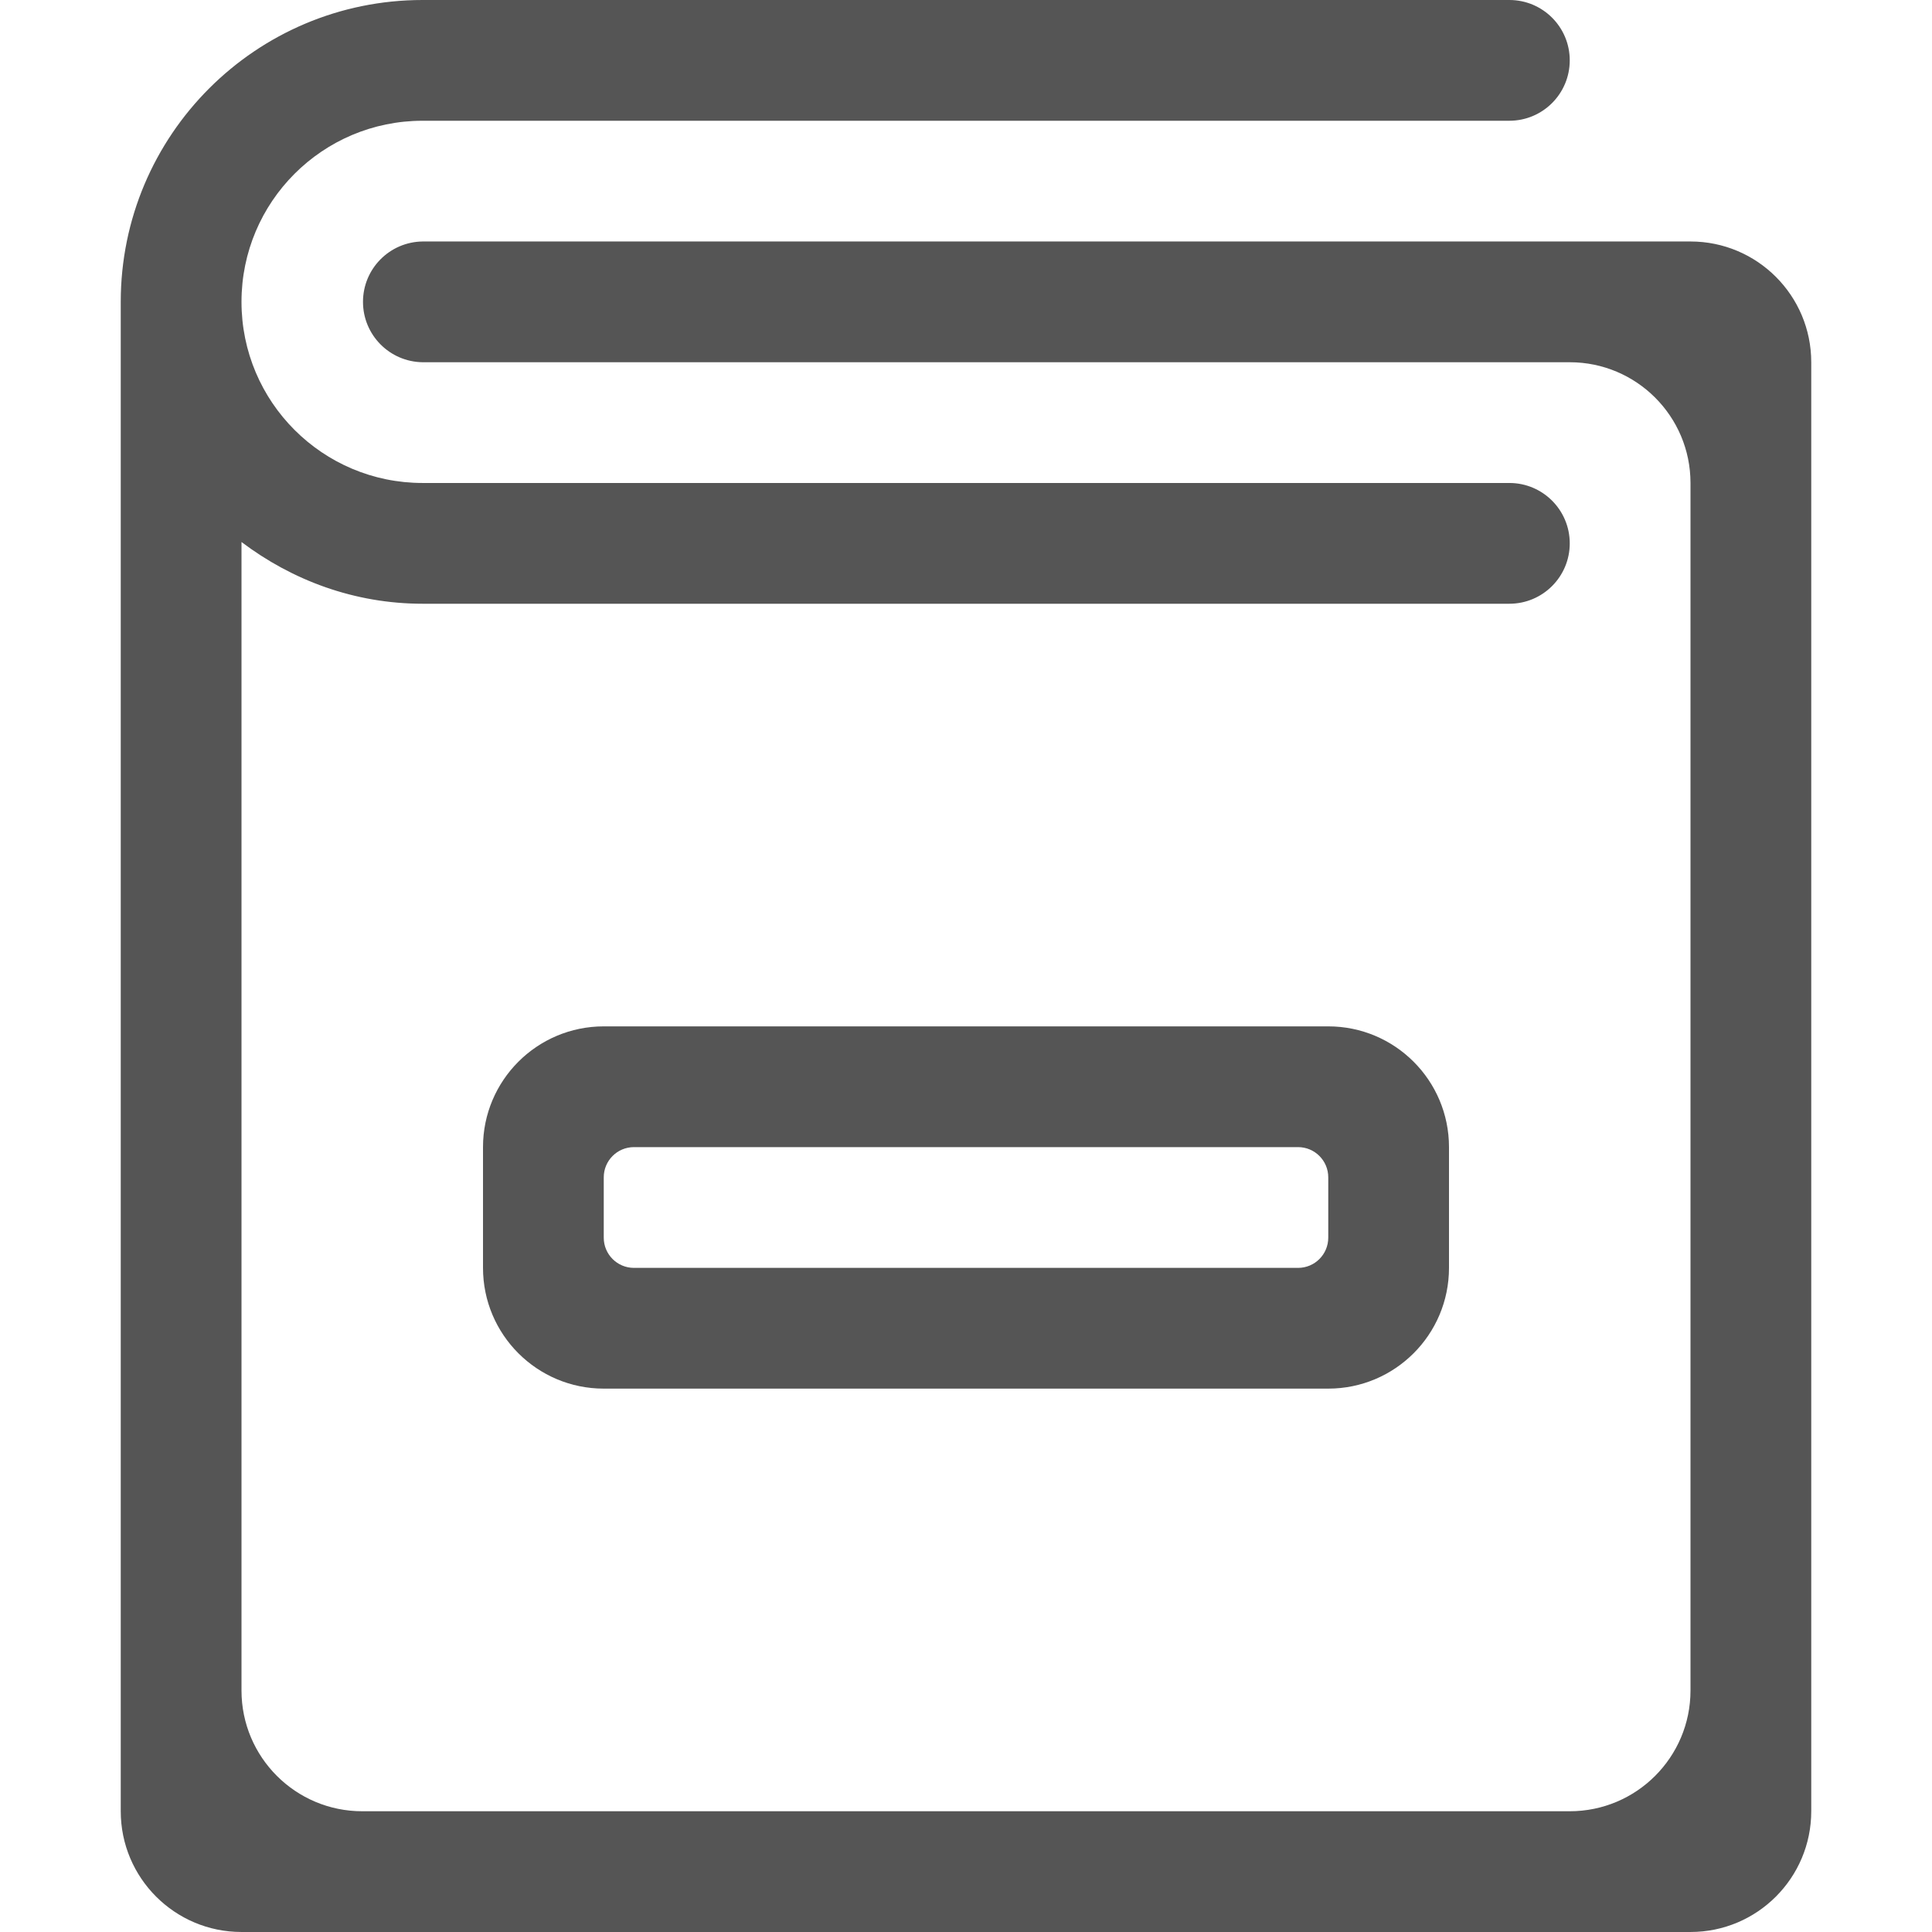
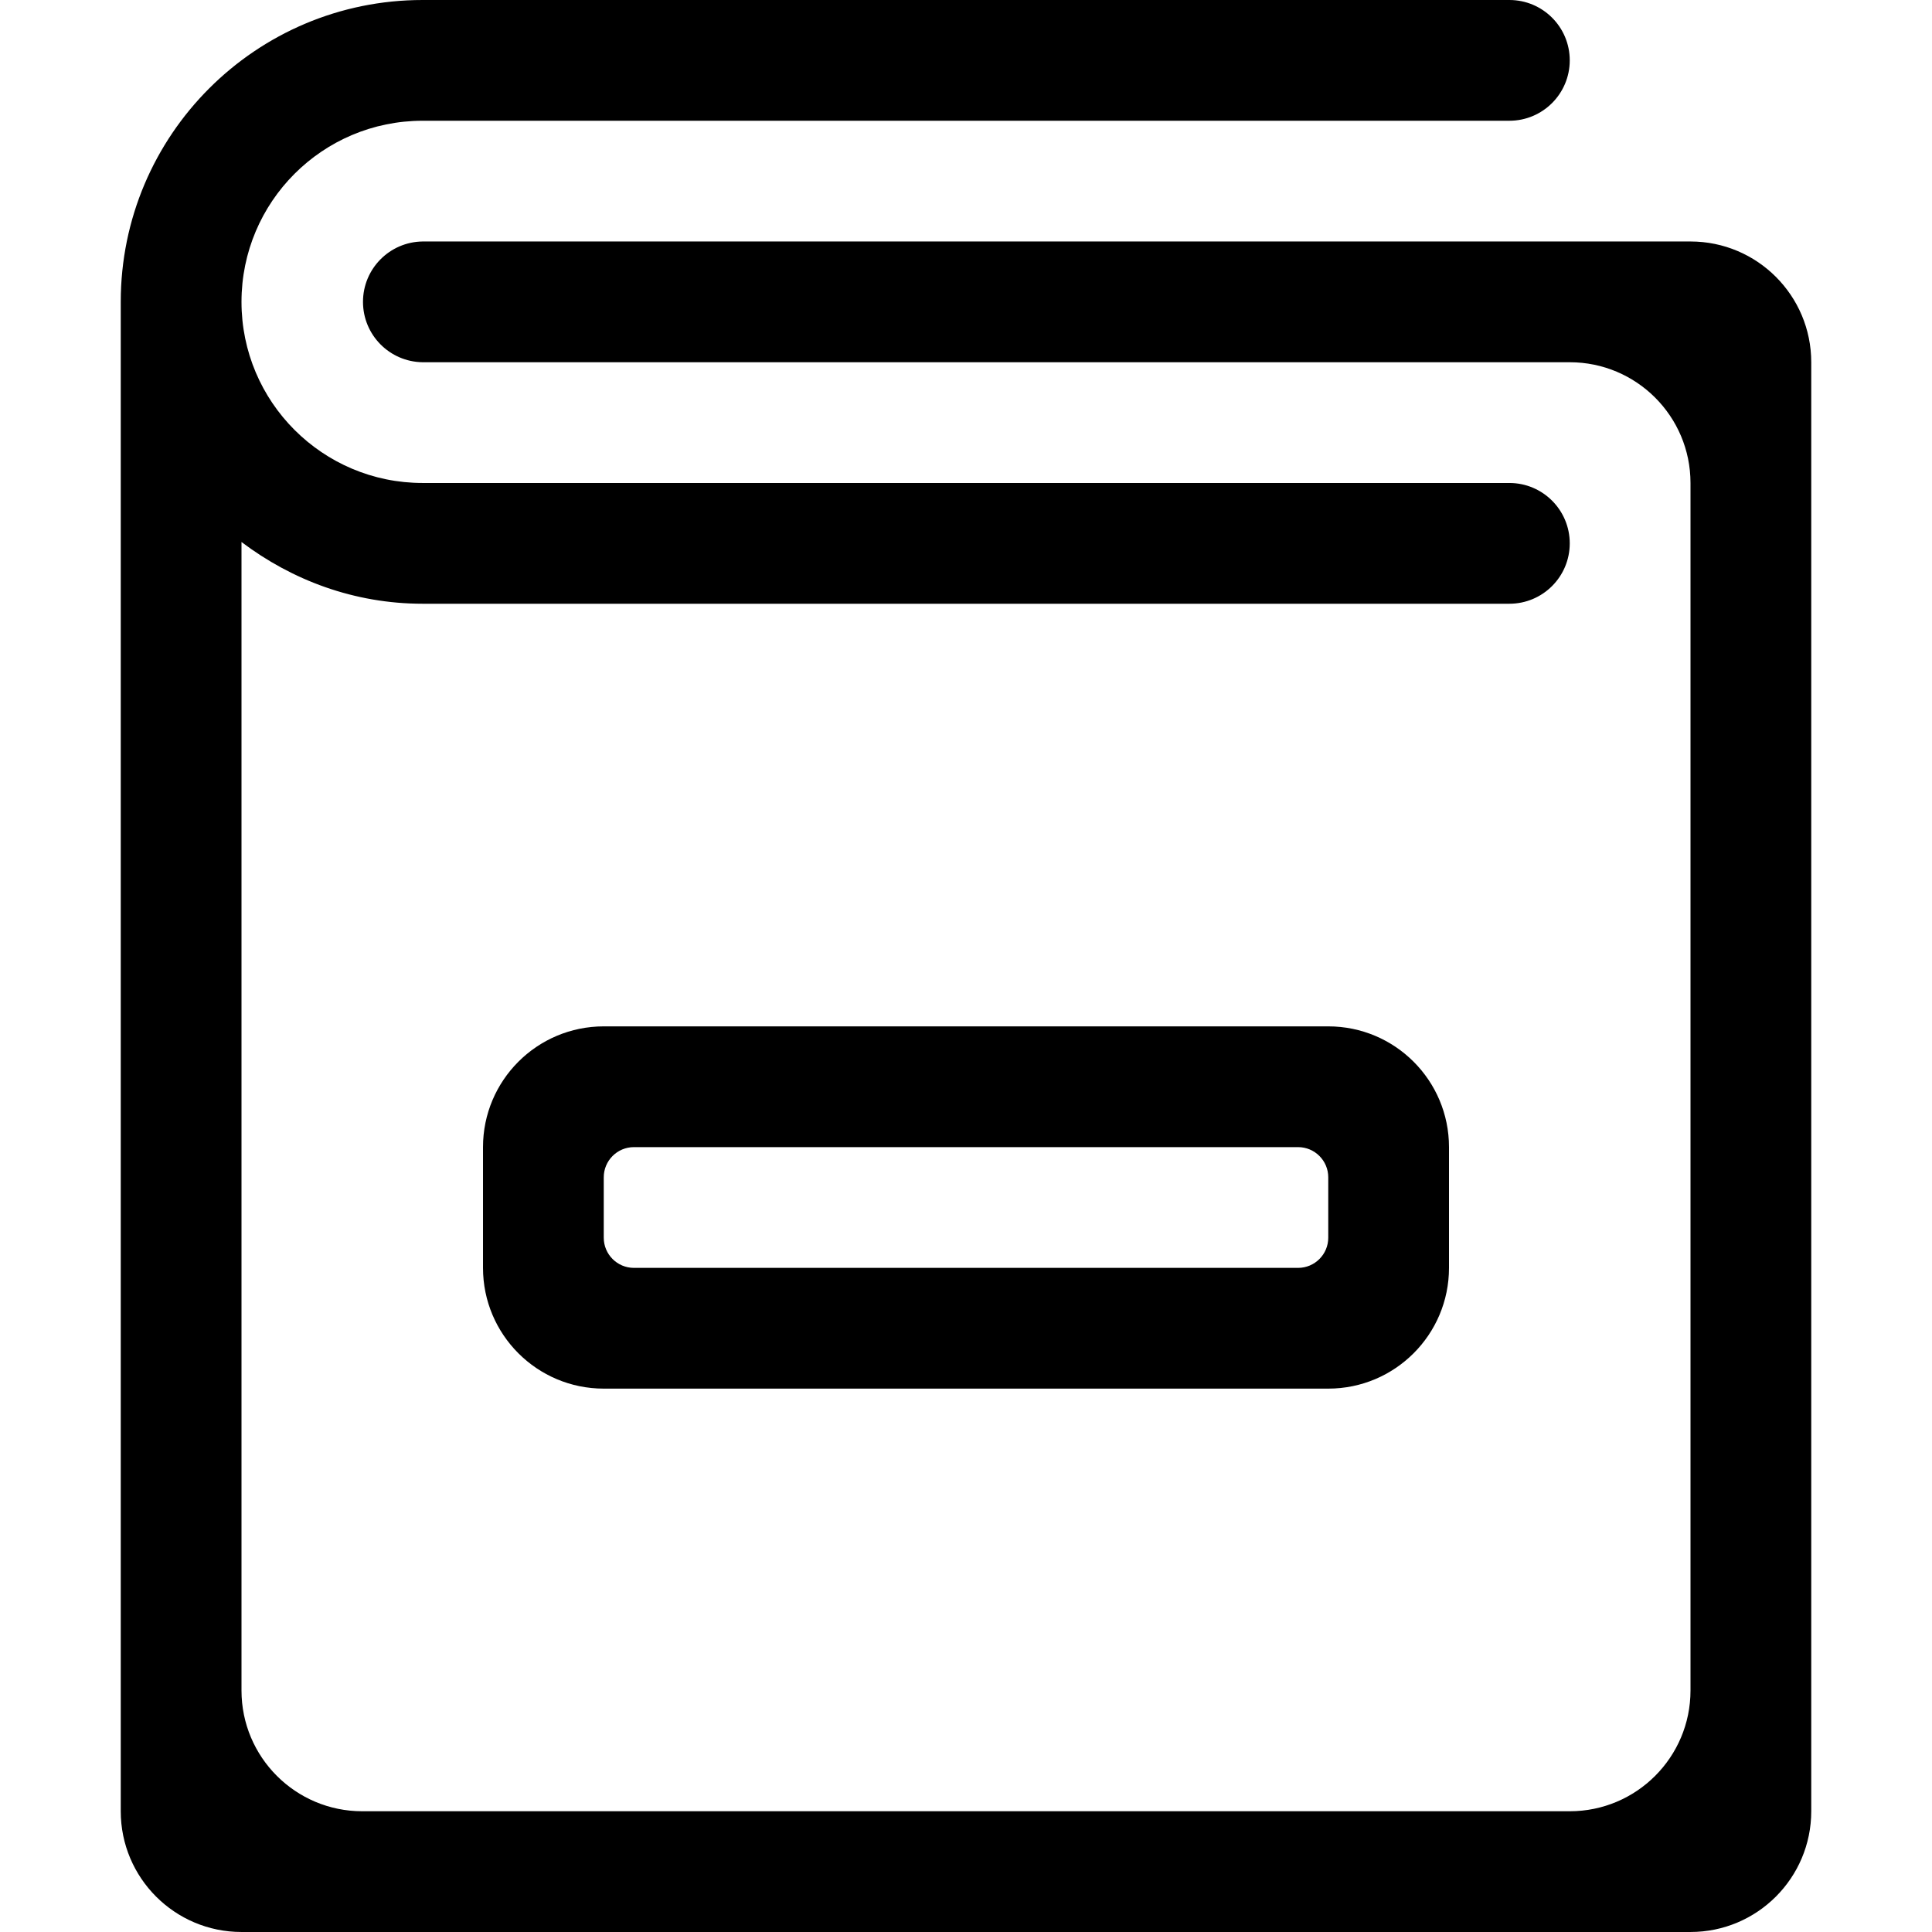
<svg xmlns="http://www.w3.org/2000/svg" width="200" height="200" class="icon" viewBox="0 0 1024 1024">
-   <path fill="#555" d="M256.003 672v-64c0-35.348 28.651-64.005 64-64.005h383.995c35.343 0 64 28.657 64 64.005v64c0 35.348-28.657 64-64 64H320.003c-35.349 0-64-28.652-64-64zm431.995 0a16 16 0 0016.005-16v-32a16 16 0 00-16.005-16H336.003a16 16 0 00-16 16v32a16 16 0 0016 16h351.995zm208 351.995h-768c-35.349 0-64-28.662-64-64.005V159.995C63.998 71.629 135.632 0 223.998 0h576a31.99 31.99 0 0132 31.99 32.01 32.01 0 01-32 32.01h-576c-53.018 0-96 42.967-96 95.995 0 53.012 42.982 95.995 96 95.995h576a32 32 0 010 64.005h-576c-36.188 0-69.192-12.472-96-32.722v608.722c0 35.343 28.651 64.005 64 64.005h640c35.348 0 64-28.657 64-64.005v-640c0-35.349-28.652-64-64-64h-608a32.005 32.005 0 010-64.005h672c35.348 0 64 28.656 64 64v768c0 35.343-28.652 64.005-64 64.005z" />
+   <path d="M256.003 672v-64c0-35.348 28.651-64.005 64-64.005h383.995c35.343 0 64 28.657 64 64.005v64c0 35.348-28.657 64-64 64H320.003c-35.349 0-64-28.652-64-64zm431.995 0a16 16 0 0016.005-16v-32a16 16 0 00-16.005-16H336.003a16 16 0 00-16 16v32a16 16 0 0016 16h351.995zm208 351.995h-768c-35.349 0-64-28.662-64-64.005V159.995C63.998 71.629 135.632 0 223.998 0h576a31.99 31.99 0 0132 31.99 32.01 32.01 0 01-32 32.01h-576c-53.018 0-96 42.967-96 95.995 0 53.012 42.982 95.995 96 95.995h576a32 32 0 010 64.005h-576c-36.188 0-69.192-12.472-96-32.722v608.722c0 35.343 28.651 64.005 64 64.005h640c35.348 0 64-28.657 64-64.005v-640c0-35.349-28.652-64-64-64h-608a32.005 32.005 0 010-64.005h672c35.348 0 64 28.656 64 64v768c0 35.343-28.652 64.005-64 64.005z" />
</svg>
